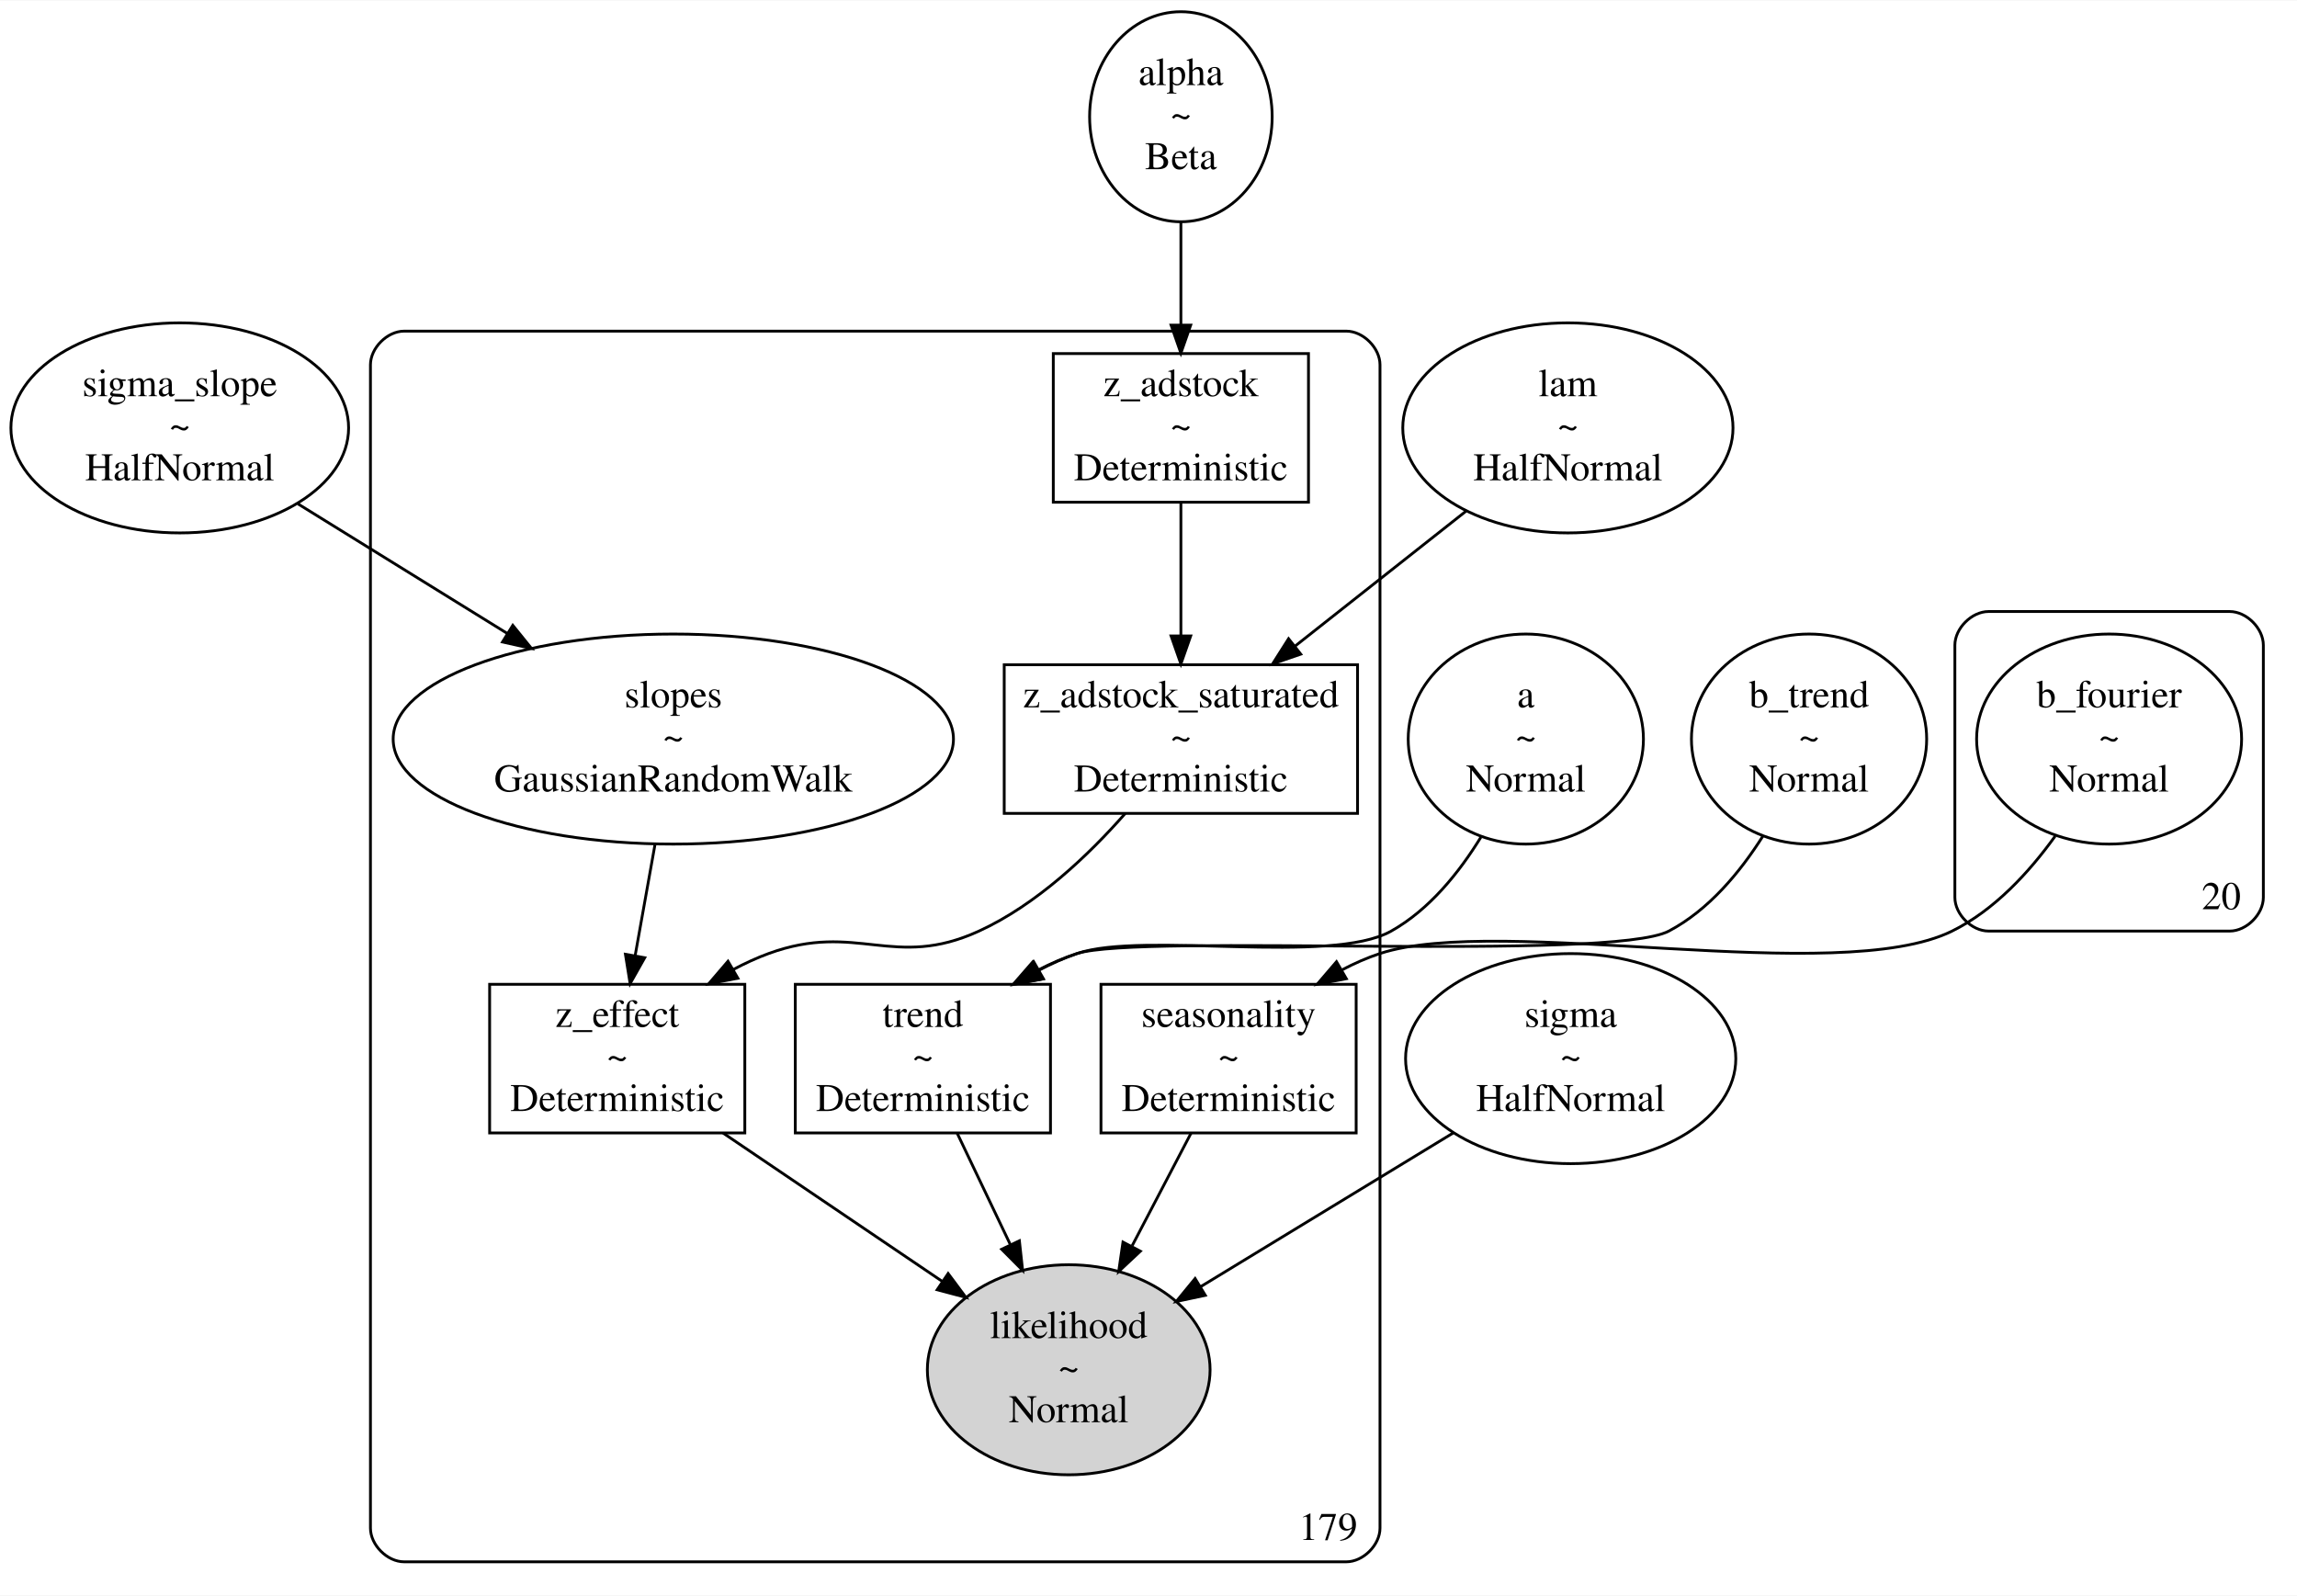
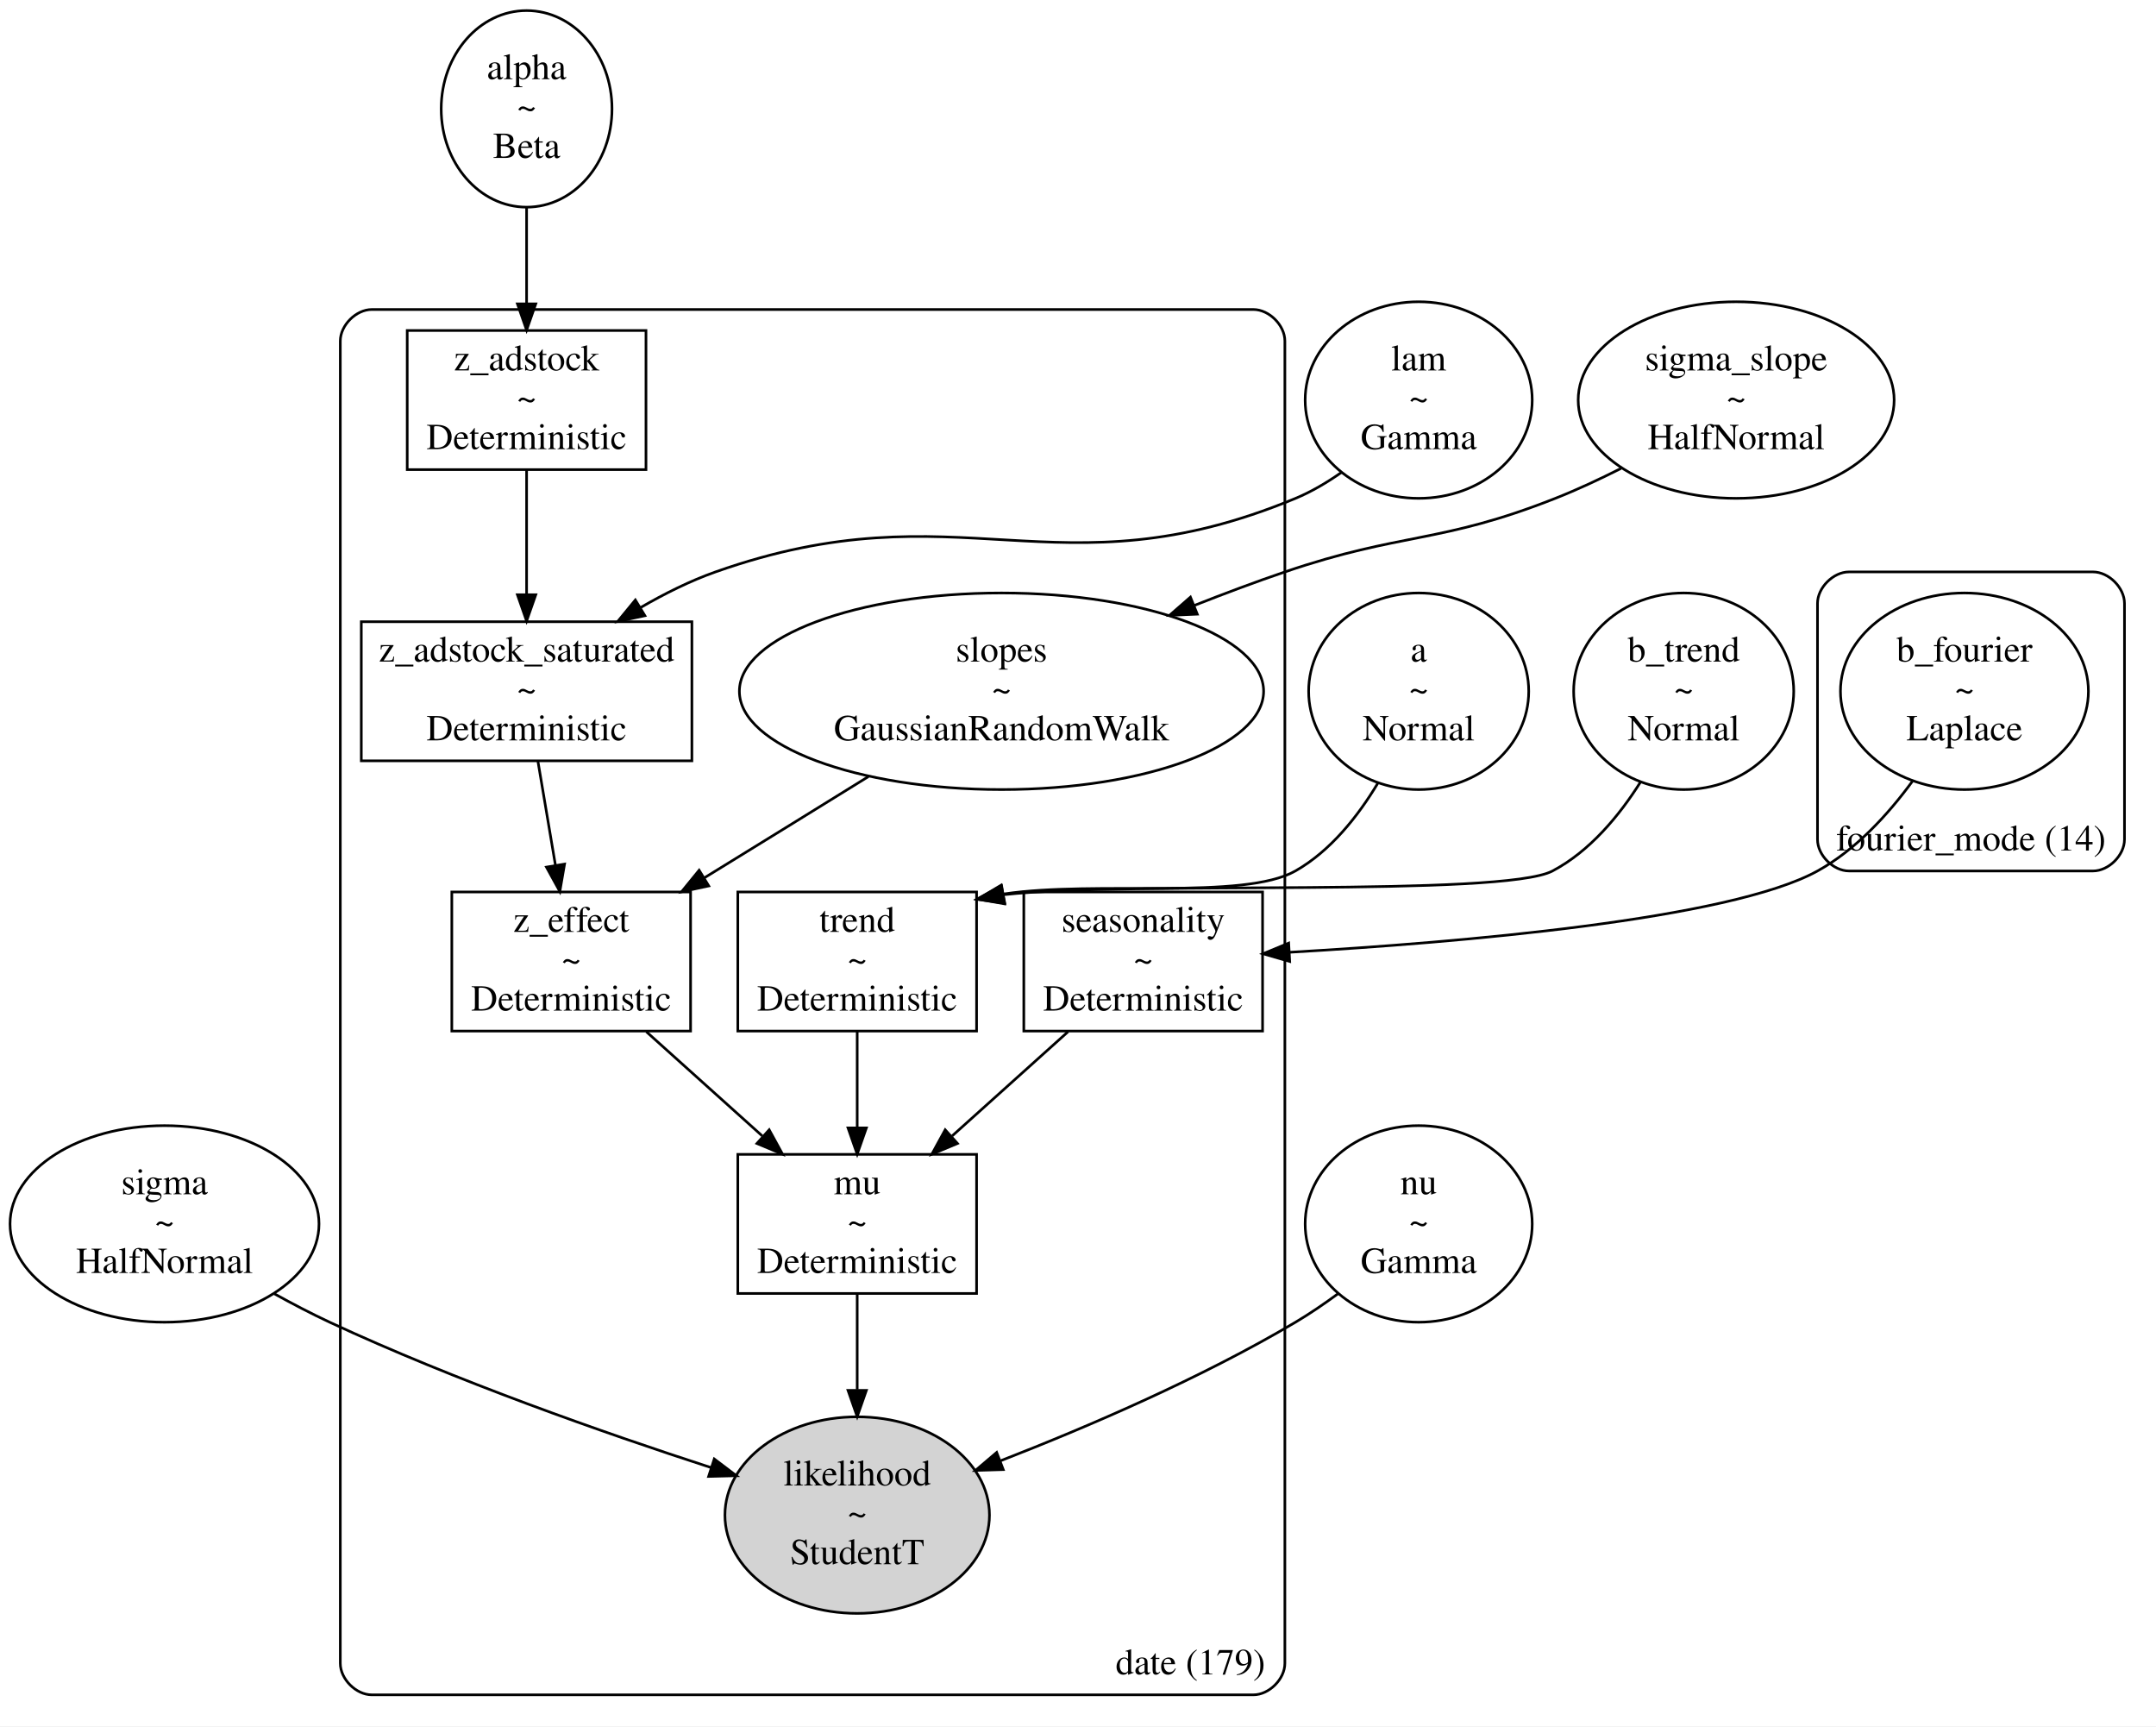
- <svg xmlns="http://www.w3.org/2000/svg" width="819pt" height="569pt" viewBox="0.00 0.00 819.10 568.77">
-   <g id="graph0" class="graph" transform="scale(1 1) rotate(0) translate(4 564.77)">
-     <polygon fill="white" stroke="transparent" points="-4,4 -4,-564.77 815.1,-564.77 815.1,4 -4,4" />
+ <svg xmlns="http://www.w3.org/2000/svg" width="822pt" height="658pt" viewBox="0.00 0.00 821.69 657.77">
+   <g id="graph0" class="graph" transform="scale(1 1) rotate(0) translate(4 653.77)">
+     <polygon fill="white" stroke="transparent" points="-4,4 -4,-653.77 817.69,-653.77 817.69,4 -4,4" />
    <g id="clust1" class="cluster">
-       <path fill="none" stroke="black" d="M705.1,-232.91C705.1,-232.91 791.1,-232.91 791.1,-232.91 797.1,-232.91 803.1,-238.91 803.1,-244.91 803.1,-244.91 803.1,-334.86 803.1,-334.86 803.1,-340.86 797.1,-346.86 791.1,-346.86 791.1,-346.86 705.1,-346.86 705.1,-346.86 699.1,-346.86 693.1,-340.86 693.1,-334.86 693.1,-334.86 693.1,-244.91 693.1,-244.91 693.1,-238.91 699.1,-232.91 705.1,-232.91" />
-       <text text-anchor="middle" x="788.1" y="-240.71" font-family="Times,serif" font-size="14.00">20</text>
+       <path fill="none" stroke="black" d="M700.69,-321.91C700.69,-321.91 793.69,-321.91 793.69,-321.91 799.69,-321.91 805.69,-327.91 805.69,-333.91 805.69,-333.91 805.69,-423.86 805.69,-423.86 805.69,-429.86 799.69,-435.86 793.69,-435.86 793.69,-435.86 700.69,-435.86 700.69,-435.86 694.69,-435.86 688.69,-429.86 688.69,-423.86 688.69,-423.86 688.69,-333.91 688.69,-333.91 688.69,-327.91 694.69,-321.91 700.69,-321.91" />
+       <text text-anchor="middle" x="747.19" y="-329.71" font-family="Times,serif" font-size="14.00">fourier_mode (14)</text>
    </g>
    <g id="clust2" class="cluster">
-       <path fill="none" stroke="black" d="M140.1,-8C140.1,-8 476.1,-8 476.1,-8 482.1,-8 488.1,-14 488.1,-20 488.1,-20 488.1,-434.84 488.1,-434.84 488.1,-440.84 482.1,-446.84 476.1,-446.84 476.1,-446.84 140.1,-446.84 140.1,-446.84 134.1,-446.84 128.1,-440.84 128.1,-434.84 128.1,-434.84 128.1,-20 128.1,-20 128.1,-14 134.1,-8 140.1,-8" />
-       <text text-anchor="middle" x="469.6" y="-15.8" font-family="Times,serif" font-size="14.00">179</text>
+       <path fill="none" stroke="black" d="M137.69,-8C137.69,-8 473.69,-8 473.69,-8 479.69,-8 485.69,-14 485.69,-20 485.69,-20 485.69,-523.84 485.69,-523.84 485.69,-529.84 479.69,-535.84 473.69,-535.84 473.69,-535.84 137.69,-535.84 137.69,-535.84 131.69,-535.84 125.69,-529.84 125.69,-523.84 125.69,-523.84 125.69,-20 125.69,-20 125.69,-14 131.69,-8 137.69,-8" />
+       <text text-anchor="middle" x="449.69" y="-15.8" font-family="Times,serif" font-size="14.00">date (179)</text>
    </g>
    <g id="node1" class="node">
-       <ellipse fill="none" stroke="black" cx="60.1" cy="-412.34" rx="60.21" ry="37.45" />
-       <text text-anchor="middle" x="60.1" y="-423.64" font-family="Times,serif" font-size="14.00">sigma_slope</text>
-       <text text-anchor="middle" x="60.1" y="-408.64" font-family="Times,serif" font-size="14.00">~</text>
-       <text text-anchor="middle" x="60.1" y="-393.64" font-family="Times,serif" font-size="14.00">HalfNormal</text>
+       <ellipse fill="none" stroke="black" cx="58.69" cy="-187.43" rx="58.88" ry="37.45" />
+       <text text-anchor="middle" x="58.69" y="-198.73" font-family="Times,serif" font-size="14.00">sigma</text>
+       <text text-anchor="middle" x="58.69" y="-183.73" font-family="Times,serif" font-size="14.00">~</text>
+       <text text-anchor="middle" x="58.69" y="-168.73" font-family="Times,serif" font-size="14.00">HalfNormal</text>
+     </g>
+     <g id="node14" class="node">
+       <ellipse fill="lightgrey" stroke="black" cx="322.69" cy="-76.48" rx="50.41" ry="37.45" />
+       <text text-anchor="middle" x="322.69" y="-87.78" font-family="Times,serif" font-size="14.00">likelihood</text>
+       <text text-anchor="middle" x="322.69" y="-72.78" font-family="Times,serif" font-size="14.00">~</text>
+       <text text-anchor="middle" x="322.69" y="-57.78" font-family="Times,serif" font-size="14.00">StudentT</text>
+     </g>
+     <g id="edge14" class="edge">
+       <path fill="none" stroke="black" d="M100.5,-160.84C107.46,-156.98 114.7,-153.21 121.69,-149.95 169.49,-127.72 226.15,-107.83 267.12,-94.54" />
+       <polygon fill="black" stroke="black" points="268.21,-97.87 276.65,-91.48 266.06,-91.21 268.21,-97.87" />
+     </g>
+     <g id="node2" class="node">
+       <ellipse fill="none" stroke="black" cx="657.69" cy="-501.34" rx="60.21" ry="37.45" />
+       <text text-anchor="middle" x="657.69" y="-512.64" font-family="Times,serif" font-size="14.00">sigma_slope</text>
+       <text text-anchor="middle" x="657.69" y="-497.64" font-family="Times,serif" font-size="14.00">~</text>
+       <text text-anchor="middle" x="657.69" y="-482.64" font-family="Times,serif" font-size="14.00">HalfNormal</text>
+     </g>
+     <g id="node11" class="node">
+       <ellipse fill="none" stroke="black" cx="377.69" cy="-390.38" rx="99.9" ry="37.45" />
+       <text text-anchor="middle" x="377.69" y="-401.68" font-family="Times,serif" font-size="14.00">slopes</text>
+       <text text-anchor="middle" x="377.69" y="-386.68" font-family="Times,serif" font-size="14.00">~</text>
+       <text text-anchor="middle" x="377.69" y="-371.68" font-family="Times,serif" font-size="14.00">GaussianRandomWalk</text>
+     </g>
+     <g id="edge4" class="edge">
+       <path fill="none" stroke="black" d="M613.83,-475.31C605.62,-471.16 597.01,-467.14 588.69,-463.86 544.56,-446.45 530.6,-451.14 485.69,-435.86 474.44,-432.03 462.69,-427.63 451.24,-423.11" />
+       <polygon fill="black" stroke="black" points="452.31,-419.76 441.72,-419.3 449.7,-426.26 452.31,-419.76" />
+     </g>
+     <g id="node3" class="node">
+       <ellipse fill="none" stroke="black" cx="536.69" cy="-187.43" rx="43.27" ry="37.45" />
+       <text text-anchor="middle" x="536.69" y="-198.73" font-family="Times,serif" font-size="14.00">nu</text>
+       <text text-anchor="middle" x="536.69" y="-183.73" font-family="Times,serif" font-size="14.00">~</text>
+       <text text-anchor="middle" x="536.69" y="-168.73" font-family="Times,serif" font-size="14.00">Gamma</text>
+     </g>
+     <g id="edge13" class="edge">
+       <path fill="none" stroke="black" d="M506.12,-160.96C500.8,-157.04 495.2,-153.22 489.69,-149.95 453.93,-128.77 410.83,-110.22 377.38,-97.2" />
+       <polygon fill="black" stroke="black" points="378.36,-93.82 367.77,-93.5 375.85,-100.36 378.36,-93.82" />
+     </g>
+     <g id="node4" class="node">
+       <ellipse fill="none" stroke="black" cx="536.69" cy="-501.34" rx="43.27" ry="37.45" />
+       <text text-anchor="middle" x="536.69" y="-512.64" font-family="Times,serif" font-size="14.00">lam</text>
+       <text text-anchor="middle" x="536.69" y="-497.64" font-family="Times,serif" font-size="14.00">~</text>
+       <text text-anchor="middle" x="536.69" y="-482.64" font-family="Times,serif" font-size="14.00">Gamma</text>
+     </g>
+     <g id="node15" class="node">
+       <polygon fill="none" stroke="black" points="259.69,-416.88 133.69,-416.88 133.69,-363.88 259.69,-363.88 259.69,-416.88" />
+       <text text-anchor="middle" x="196.69" y="-401.68" font-family="Times,serif" font-size="14.00">z_adstock_saturated</text>
+       <text text-anchor="middle" x="196.69" y="-386.68" font-family="Times,serif" font-size="14.00">~</text>
+       <text text-anchor="middle" x="196.69" y="-371.68" font-family="Times,serif" font-size="14.00">Deterministic</text>
+     </g>
+     <g id="edge7" class="edge">
+       <path fill="none" stroke="black" d="M507.34,-473.83C501.79,-469.94 495.8,-466.39 489.69,-463.86 398.23,-425.94 362.04,-468.85 268.69,-435.86 259.03,-432.45 249.29,-427.59 240.22,-422.33" />
+       <polygon fill="black" stroke="black" points="241.78,-419.18 231.42,-416.98 238.14,-425.16 241.78,-419.18" />
+     </g>
+     <g id="node5" class="node">
+       <ellipse fill="none" stroke="black" cx="536.69" cy="-390.38" rx="41.94" ry="37.45" />
+       <text text-anchor="middle" x="536.69" y="-401.68" font-family="Times,serif" font-size="14.00">a</text>
+       <text text-anchor="middle" x="536.69" y="-386.68" font-family="Times,serif" font-size="14.00">~</text>
+       <text text-anchor="middle" x="536.69" y="-371.68" font-family="Times,serif" font-size="14.00">Normal</text>
+     </g>
+     <g id="node10" class="node">
+       <polygon fill="none" stroke="black" points="368.19,-313.91 277.19,-313.91 277.19,-260.91 368.19,-260.91 368.19,-313.91" />
+       <text text-anchor="middle" x="322.69" y="-298.71" font-family="Times,serif" font-size="14.00">trend</text>
+       <text text-anchor="middle" x="322.69" y="-283.71" font-family="Times,serif" font-size="14.00">~</text>
+       <text text-anchor="middle" x="322.69" y="-268.71" font-family="Times,serif" font-size="14.00">Deterministic</text>
+     </g>
+     <g id="edge1" class="edge">
+       <path fill="none" stroke="black" d="M521.17,-355.44C513.55,-342.73 503.09,-329.53 489.69,-321.91 470.03,-310.73 413.86,-318.37 378.65,-313.16" />
+       <polygon fill="black" stroke="black" points="378.95,-309.65 368.45,-311.09 377.56,-316.51 378.95,-309.65" />
+     </g>
+     <g id="node6" class="node">
+       <ellipse fill="none" stroke="black" cx="196.69" cy="-612.29" rx="32.55" ry="37.45" />
+       <text text-anchor="middle" x="196.69" y="-623.59" font-family="Times,serif" font-size="14.00">alpha</text>
+       <text text-anchor="middle" x="196.69" y="-608.59" font-family="Times,serif" font-size="14.00">~</text>
+       <text text-anchor="middle" x="196.69" y="-593.59" font-family="Times,serif" font-size="14.00">Beta</text>
    </g>
    <g id="node9" class="node">
-       <ellipse fill="none" stroke="black" cx="236.1" cy="-301.38" rx="99.9" ry="37.45" />
-       <text text-anchor="middle" x="236.1" y="-312.68" font-family="Times,serif" font-size="14.00">slopes</text>
-       <text text-anchor="middle" x="236.1" y="-297.68" font-family="Times,serif" font-size="14.00">~</text>
-       <text text-anchor="middle" x="236.1" y="-282.68" font-family="Times,serif" font-size="14.00">GaussianRandomWalk</text>
+       <polygon fill="none" stroke="black" points="242.19,-527.84 151.19,-527.84 151.19,-474.84 242.19,-474.84 242.19,-527.84" />
+       <text text-anchor="middle" x="196.69" y="-512.64" font-family="Times,serif" font-size="14.00">z_adstock</text>
+       <text text-anchor="middle" x="196.69" y="-497.64" font-family="Times,serif" font-size="14.00">~</text>
+       <text text-anchor="middle" x="196.69" y="-482.64" font-family="Times,serif" font-size="14.00">Deterministic</text>
    </g>
-     <g id="edge4" class="edge">
-       <path fill="none" stroke="black" d="M102.26,-385.24C124.64,-371.39 152.51,-354.14 177.01,-338.97" />
-       <polygon fill="black" stroke="black" points="178.86,-341.94 185.52,-333.7 175.18,-335.99 178.86,-341.94" />
+     <g id="edge5" class="edge">
+       <path fill="none" stroke="black" d="M196.69,-574.71C196.69,-562.97 196.69,-549.98 196.69,-538.29" />
+       <polygon fill="black" stroke="black" points="200.19,-537.99 196.69,-527.99 193.19,-537.99 200.19,-537.99" />
    </g>
-     <g id="node2" class="node">
-       <ellipse fill="none" stroke="black" cx="540.1" cy="-301.38" rx="41.94" ry="37.45" />
-       <text text-anchor="middle" x="540.1" y="-312.68" font-family="Times,serif" font-size="14.00">a</text>
-       <text text-anchor="middle" x="540.1" y="-297.68" font-family="Times,serif" font-size="14.00">~</text>
-       <text text-anchor="middle" x="540.1" y="-282.68" font-family="Times,serif" font-size="14.00">Normal</text>
+     <g id="node7" class="node">
+       <ellipse fill="none" stroke="black" cx="637.69" cy="-390.38" rx="41.94" ry="37.45" />
+       <text text-anchor="middle" x="637.69" y="-401.68" font-family="Times,serif" font-size="14.00">b_trend</text>
+       <text text-anchor="middle" x="637.69" y="-386.68" font-family="Times,serif" font-size="14.00">~</text>
+       <text text-anchor="middle" x="637.69" y="-371.68" font-family="Times,serif" font-size="14.00">Normal</text>
    </g>
-     <g id="node10" class="node">
-       <polygon fill="none" stroke="black" points="370.6,-213.93 279.6,-213.93 279.6,-160.93 370.6,-160.93 370.6,-213.93" />
-       <text text-anchor="middle" x="325.1" y="-198.73" font-family="Times,serif" font-size="14.00">trend</text>
-       <text text-anchor="middle" x="325.1" y="-183.73" font-family="Times,serif" font-size="14.00">~</text>
-       <text text-anchor="middle" x="325.1" y="-168.73" font-family="Times,serif" font-size="14.00">Deterministic</text>
+     <g id="edge2" class="edge">
+       <path fill="none" stroke="black" d="M621.29,-355.88C613.1,-342.9 601.87,-329.39 587.69,-321.91 568.69,-311.88 426.15,-318.15 378.55,-312.87" />
+       <polygon fill="black" stroke="black" points="378.86,-309.38 368.42,-311.21 377.73,-316.28 378.86,-309.38" />
    </g>
-     <g id="edge1" class="edge">
-       <path fill="none" stroke="black" d="M524.1,-266.43C516.3,-253.71 505.64,-240.51 492.1,-232.91 470.35,-220.68 403.72,-232.96 380.1,-224.91 375.53,-223.35 370.97,-221.31 366.55,-219" />
-       <polygon fill="black" stroke="black" points="368.11,-215.86 357.7,-213.93 364.64,-221.94 368.11,-215.86" />
+     <g id="node8" class="node">
+       <ellipse fill="none" stroke="black" cx="744.69" cy="-390.38" rx="47.25" ry="37.45" />
+       <text text-anchor="middle" x="744.69" y="-401.68" font-family="Times,serif" font-size="14.00">b_fourier</text>
+       <text text-anchor="middle" x="744.69" y="-386.68" font-family="Times,serif" font-size="14.00">~</text>
+       <text text-anchor="middle" x="744.69" y="-371.68" font-family="Times,serif" font-size="14.00">Laplace</text>
    </g>
-     <g id="node3" class="node">
-       <ellipse fill="none" stroke="black" cx="556.1" cy="-187.43" rx="58.88" ry="37.45" />
-       <text text-anchor="middle" x="556.1" y="-198.73" font-family="Times,serif" font-size="14.00">sigma</text>
-       <text text-anchor="middle" x="556.1" y="-183.73" font-family="Times,serif" font-size="14.00">~</text>
-       <text text-anchor="middle" x="556.1" y="-168.73" font-family="Times,serif" font-size="14.00">HalfNormal</text>
+     <g id="node13" class="node">
+       <polygon fill="none" stroke="black" points="477.19,-313.91 386.19,-313.91 386.19,-260.91 477.19,-260.91 477.19,-313.91" />
+       <text text-anchor="middle" x="431.69" y="-298.71" font-family="Times,serif" font-size="14.00">seasonality</text>
+       <text text-anchor="middle" x="431.69" y="-283.71" font-family="Times,serif" font-size="14.00">~</text>
+       <text text-anchor="middle" x="431.69" y="-268.71" font-family="Times,serif" font-size="14.00">Deterministic</text>
+     </g>
+     <g id="edge3" class="edge">
+       <path fill="none" stroke="black" d="M724.88,-356.11C715.53,-343.34 703.22,-329.92 688.69,-321.91 655.12,-303.4 552.39,-294.69 487.43,-290.93" />
+       <polygon fill="black" stroke="black" points="487.53,-287.43 477.35,-290.37 487.14,-294.42 487.53,-287.43" />
+     </g>
+     <g id="edge6" class="edge">
+       <path fill="none" stroke="black" d="M196.69,-474.79C196.69,-460.69 196.69,-442.94 196.69,-427.44" />
+       <polygon fill="black" stroke="black" points="200.19,-427.15 196.69,-417.15 193.19,-427.15 200.19,-427.15" />
+     </g>
+     <g id="node16" class="node">
+       <polygon fill="none" stroke="black" points="368.19,-213.93 277.19,-213.93 277.19,-160.93 368.19,-160.93 368.19,-213.93" />
+       <text text-anchor="middle" x="322.69" y="-198.73" font-family="Times,serif" font-size="14.00">mu</text>
+       <text text-anchor="middle" x="322.69" y="-183.73" font-family="Times,serif" font-size="14.00">~</text>
+       <text text-anchor="middle" x="322.69" y="-168.73" font-family="Times,serif" font-size="14.00">Deterministic</text>
+     </g>
+     <g id="edge11" class="edge">
+       <path fill="none" stroke="black" d="M322.69,-260.66C322.69,-249.53 322.69,-236.3 322.69,-224.23" />
+       <polygon fill="black" stroke="black" points="326.19,-224 322.69,-214 319.19,-224 326.19,-224" />
    </g>
    <g id="node12" class="node">
-       <ellipse fill="lightgrey" stroke="black" cx="377.1" cy="-76.48" rx="50.41" ry="37.45" />
-       <text text-anchor="middle" x="377.1" y="-87.78" font-family="Times,serif" font-size="14.00">likelihood</text>
-       <text text-anchor="middle" x="377.1" y="-72.78" font-family="Times,serif" font-size="14.00">~</text>
-       <text text-anchor="middle" x="377.1" y="-57.78" font-family="Times,serif" font-size="14.00">Normal</text>
+       <polygon fill="none" stroke="black" points="259.19,-313.91 168.19,-313.91 168.19,-260.91 259.19,-260.91 259.19,-313.91" />
+       <text text-anchor="middle" x="213.69" y="-298.71" font-family="Times,serif" font-size="14.00">z_effect</text>
+       <text text-anchor="middle" x="213.69" y="-283.71" font-family="Times,serif" font-size="14.00">~</text>
+       <text text-anchor="middle" x="213.69" y="-268.71" font-family="Times,serif" font-size="14.00">Deterministic</text>
    </g>
-     <g id="edge11" class="edge">
-       <path fill="none" stroke="black" d="M514.14,-160.89C487.19,-144.48 452.14,-123.15 424.24,-106.17" />
-       <polygon fill="black" stroke="black" points="425.81,-103.03 415.45,-100.82 422.17,-109.01 425.81,-103.03" />
+     <g id="edge9" class="edge">
+       <path fill="none" stroke="black" d="M326.99,-357.89C308.64,-346.53 287.75,-333.61 268.69,-321.91 267.25,-321.02 265.79,-320.12 264.31,-319.22" />
+       <polygon fill="black" stroke="black" points="266.11,-316.22 255.75,-313.98 262.45,-322.19 266.11,-316.22" />
    </g>
-     <g id="node4" class="node">
-       <ellipse fill="none" stroke="black" cx="417.1" cy="-523.29" rx="32.55" ry="37.45" />
-       <text text-anchor="middle" x="417.1" y="-534.59" font-family="Times,serif" font-size="14.00">alpha</text>
-       <text text-anchor="middle" x="417.1" y="-519.59" font-family="Times,serif" font-size="14.00">~</text>
-       <text text-anchor="middle" x="417.1" y="-504.59" font-family="Times,serif" font-size="14.00">Beta</text>
+     <g id="edge10" class="edge">
+       <path fill="none" stroke="black" d="M242.33,-260.66C255.85,-248.51 272.13,-233.88 286.49,-220.97" />
+       <polygon fill="black" stroke="black" points="289.15,-223.29 294.24,-214 284.47,-218.08 289.15,-223.29" />
    </g>
-     <g id="node14" class="node">
-       <polygon fill="none" stroke="black" points="462.6,-438.84 371.6,-438.84 371.6,-385.84 462.6,-385.84 462.6,-438.84" />
-       <text text-anchor="middle" x="417.1" y="-423.64" font-family="Times,serif" font-size="14.00">z_adstock</text>
-       <text text-anchor="middle" x="417.1" y="-408.64" font-family="Times,serif" font-size="14.00">~</text>
-       <text text-anchor="middle" x="417.1" y="-393.64" font-family="Times,serif" font-size="14.00">Deterministic</text>
-     </g>
-     <g id="edge5" class="edge">
-       <path fill="none" stroke="black" d="M417.1,-485.71C417.1,-473.97 417.1,-460.98 417.1,-449.29" />
-       <polygon fill="black" stroke="black" points="420.6,-448.99 417.1,-438.99 413.6,-448.99 420.6,-448.99" />
-     </g>
-     <g id="node5" class="node">
-       <ellipse fill="none" stroke="black" cx="641.1" cy="-301.38" rx="41.94" ry="37.45" />
-       <text text-anchor="middle" x="641.1" y="-312.68" font-family="Times,serif" font-size="14.00">b_trend</text>
-       <text text-anchor="middle" x="641.1" y="-297.68" font-family="Times,serif" font-size="14.00">~</text>
-       <text text-anchor="middle" x="641.1" y="-282.68" font-family="Times,serif" font-size="14.00">Normal</text>
-     </g>
-     <g id="edge2" class="edge">
-       <path fill="none" stroke="black" d="M624.71,-266.88C616.52,-253.9 605.29,-240.39 591.1,-232.91 570.35,-221.96 402.43,-232.1 380.1,-224.91 375.44,-223.4 370.8,-221.39 366.31,-219.07" />
-       <polygon fill="black" stroke="black" points="367.75,-215.86 357.33,-213.95 364.29,-221.94 367.75,-215.86" />
-     </g>
-     <g id="node6" class="node">
-       <ellipse fill="none" stroke="black" cx="555.1" cy="-412.34" rx="58.88" ry="37.45" />
-       <text text-anchor="middle" x="555.1" y="-423.64" font-family="Times,serif" font-size="14.00">lam</text>
-       <text text-anchor="middle" x="555.1" y="-408.64" font-family="Times,serif" font-size="14.00">~</text>
-       <text text-anchor="middle" x="555.1" y="-393.64" font-family="Times,serif" font-size="14.00">HalfNormal</text>
-     </g>
-     <g id="node13" class="node">
-       <polygon fill="none" stroke="black" points="480.1,-327.88 354.1,-327.88 354.1,-274.88 480.1,-274.88 480.1,-327.88" />
-       <text text-anchor="middle" x="417.1" y="-312.68" font-family="Times,serif" font-size="14.00">z_adstock_saturated</text>
-       <text text-anchor="middle" x="417.1" y="-297.68" font-family="Times,serif" font-size="14.00">~</text>
-       <text text-anchor="middle" x="417.1" y="-282.68" font-family="Times,serif" font-size="14.00">Deterministic</text>
-     </g>
-     <g id="edge7" class="edge">
-       <path fill="none" stroke="black" d="M518.85,-382.71C500.12,-367.93 477.2,-349.83 457.87,-334.57" />
-       <polygon fill="black" stroke="black" points="459.84,-331.66 449.82,-328.21 455.5,-337.16 459.84,-331.66" />
-     </g>
-     <g id="node7" class="node">
-       <ellipse fill="none" stroke="black" cx="748.1" cy="-301.38" rx="47.25" ry="37.45" />
-       <text text-anchor="middle" x="748.1" y="-312.68" font-family="Times,serif" font-size="14.00">b_fourier</text>
-       <text text-anchor="middle" x="748.1" y="-297.68" font-family="Times,serif" font-size="14.00">~</text>
-       <text text-anchor="middle" x="748.1" y="-282.68" font-family="Times,serif" font-size="14.00">Normal</text>
-     </g>
-     <g id="node8" class="node">
-       <polygon fill="none" stroke="black" points="479.6,-213.93 388.6,-213.93 388.6,-160.93 479.6,-160.93 479.6,-213.93" />
-       <text text-anchor="middle" x="434.1" y="-198.73" font-family="Times,serif" font-size="14.00">seasonality</text>
-       <text text-anchor="middle" x="434.1" y="-183.73" font-family="Times,serif" font-size="14.00">~</text>
-       <text text-anchor="middle" x="434.1" y="-168.73" font-family="Times,serif" font-size="14.00">Deterministic</text>
-     </g>
-     <g id="edge3" class="edge">
-       <path fill="none" stroke="black" d="M728.89,-266.81C719.57,-253.82 707.12,-240.32 692.1,-232.91 651.42,-212.82 531.22,-239.03 488.1,-224.91 483.51,-223.4 478.94,-221.38 474.52,-219.06" />
-       <polygon fill="black" stroke="black" points="476.1,-215.93 465.7,-213.94 472.59,-221.99 476.1,-215.93" />
-     </g>
-     <g id="edge13" class="edge">
-       <path fill="none" stroke="black" d="M420.74,-160.89C414.48,-148.93 406.86,-134.35 399.74,-120.74" />
-       <polygon fill="black" stroke="black" points="402.65,-118.76 394.92,-111.53 396.45,-122.01 402.65,-118.76" />
-     </g>
-     <g id="node11" class="node">
-       <polygon fill="none" stroke="black" points="261.6,-213.93 170.6,-213.93 170.6,-160.93 261.6,-160.93 261.6,-213.93" />
-       <text text-anchor="middle" x="216.1" y="-198.73" font-family="Times,serif" font-size="14.00">z_effect</text>
-       <text text-anchor="middle" x="216.1" y="-183.73" font-family="Times,serif" font-size="14.00">~</text>
-       <text text-anchor="middle" x="216.1" y="-168.73" font-family="Times,serif" font-size="14.00">Deterministic</text>
+     <g id="edge12" class="edge">
+       <path fill="none" stroke="black" d="M403.05,-260.66C389.53,-248.51 373.25,-233.88 358.89,-220.97" />
+       <polygon fill="black" stroke="black" points="360.91,-218.08 351.14,-214 356.23,-223.29 360.91,-218.08" />
    </g>
    <g id="edge8" class="edge">
-       <path fill="none" stroke="black" d="M229.56,-263.73C227.29,-251.07 224.77,-236.92 222.52,-224.32" />
-       <polygon fill="black" stroke="black" points="225.91,-223.41 220.7,-214.18 219.02,-224.64 225.91,-223.41" />
+       <path fill="none" stroke="black" d="M201.02,-363.64C203.04,-351.65 205.48,-337.19 207.67,-324.17" />
+       <polygon fill="black" stroke="black" points="211.16,-324.54 209.36,-314.1 204.25,-323.38 211.16,-324.54" />
    </g>
-     <g id="edge12" class="edge">
-       <path fill="none" stroke="black" d="M337.3,-160.89C342.95,-149.03 349.84,-134.6 356.29,-121.09" />
-       <polygon fill="black" stroke="black" points="359.51,-122.47 360.66,-111.94 353.19,-119.45 359.51,-122.47" />
-     </g>
-     <g id="edge10" class="edge">
-       <path fill="none" stroke="black" d="M253.85,-160.89C277.21,-145.08 307.34,-124.69 331.97,-108.02" />
-       <polygon fill="black" stroke="black" points="334.1,-110.8 340.43,-102.3 330.18,-105 334.1,-110.8" />
-     </g>
-     <g id="edge9" class="edge">
-       <path fill="none" stroke="black" d="M397.26,-274.86C384.16,-259.97 365.66,-242.33 345.1,-232.91 314.63,-218.94 301.59,-236.41 270.1,-224.91 265.86,-223.36 261.64,-221.41 257.52,-219.22" />
-       <polygon fill="black" stroke="black" points="259.12,-216.1 248.71,-214.1 255.6,-222.15 259.12,-216.1" />
-     </g>
-     <g id="edge6" class="edge">
-       <path fill="none" stroke="black" d="M417.1,-385.79C417.1,-371.69 417.1,-353.94 417.1,-338.44" />
-       <polygon fill="black" stroke="black" points="420.6,-338.15 417.1,-328.15 413.6,-338.15 420.6,-338.15" />
+     <g id="edge15" class="edge">
+       <path fill="none" stroke="black" d="M322.69,-160.89C322.69,-149.98 322.69,-136.89 322.69,-124.35" />
+       <polygon fill="black" stroke="black" points="326.19,-124 322.69,-114 319.19,-124 326.19,-124" />
    </g>
  </g>
</svg>
